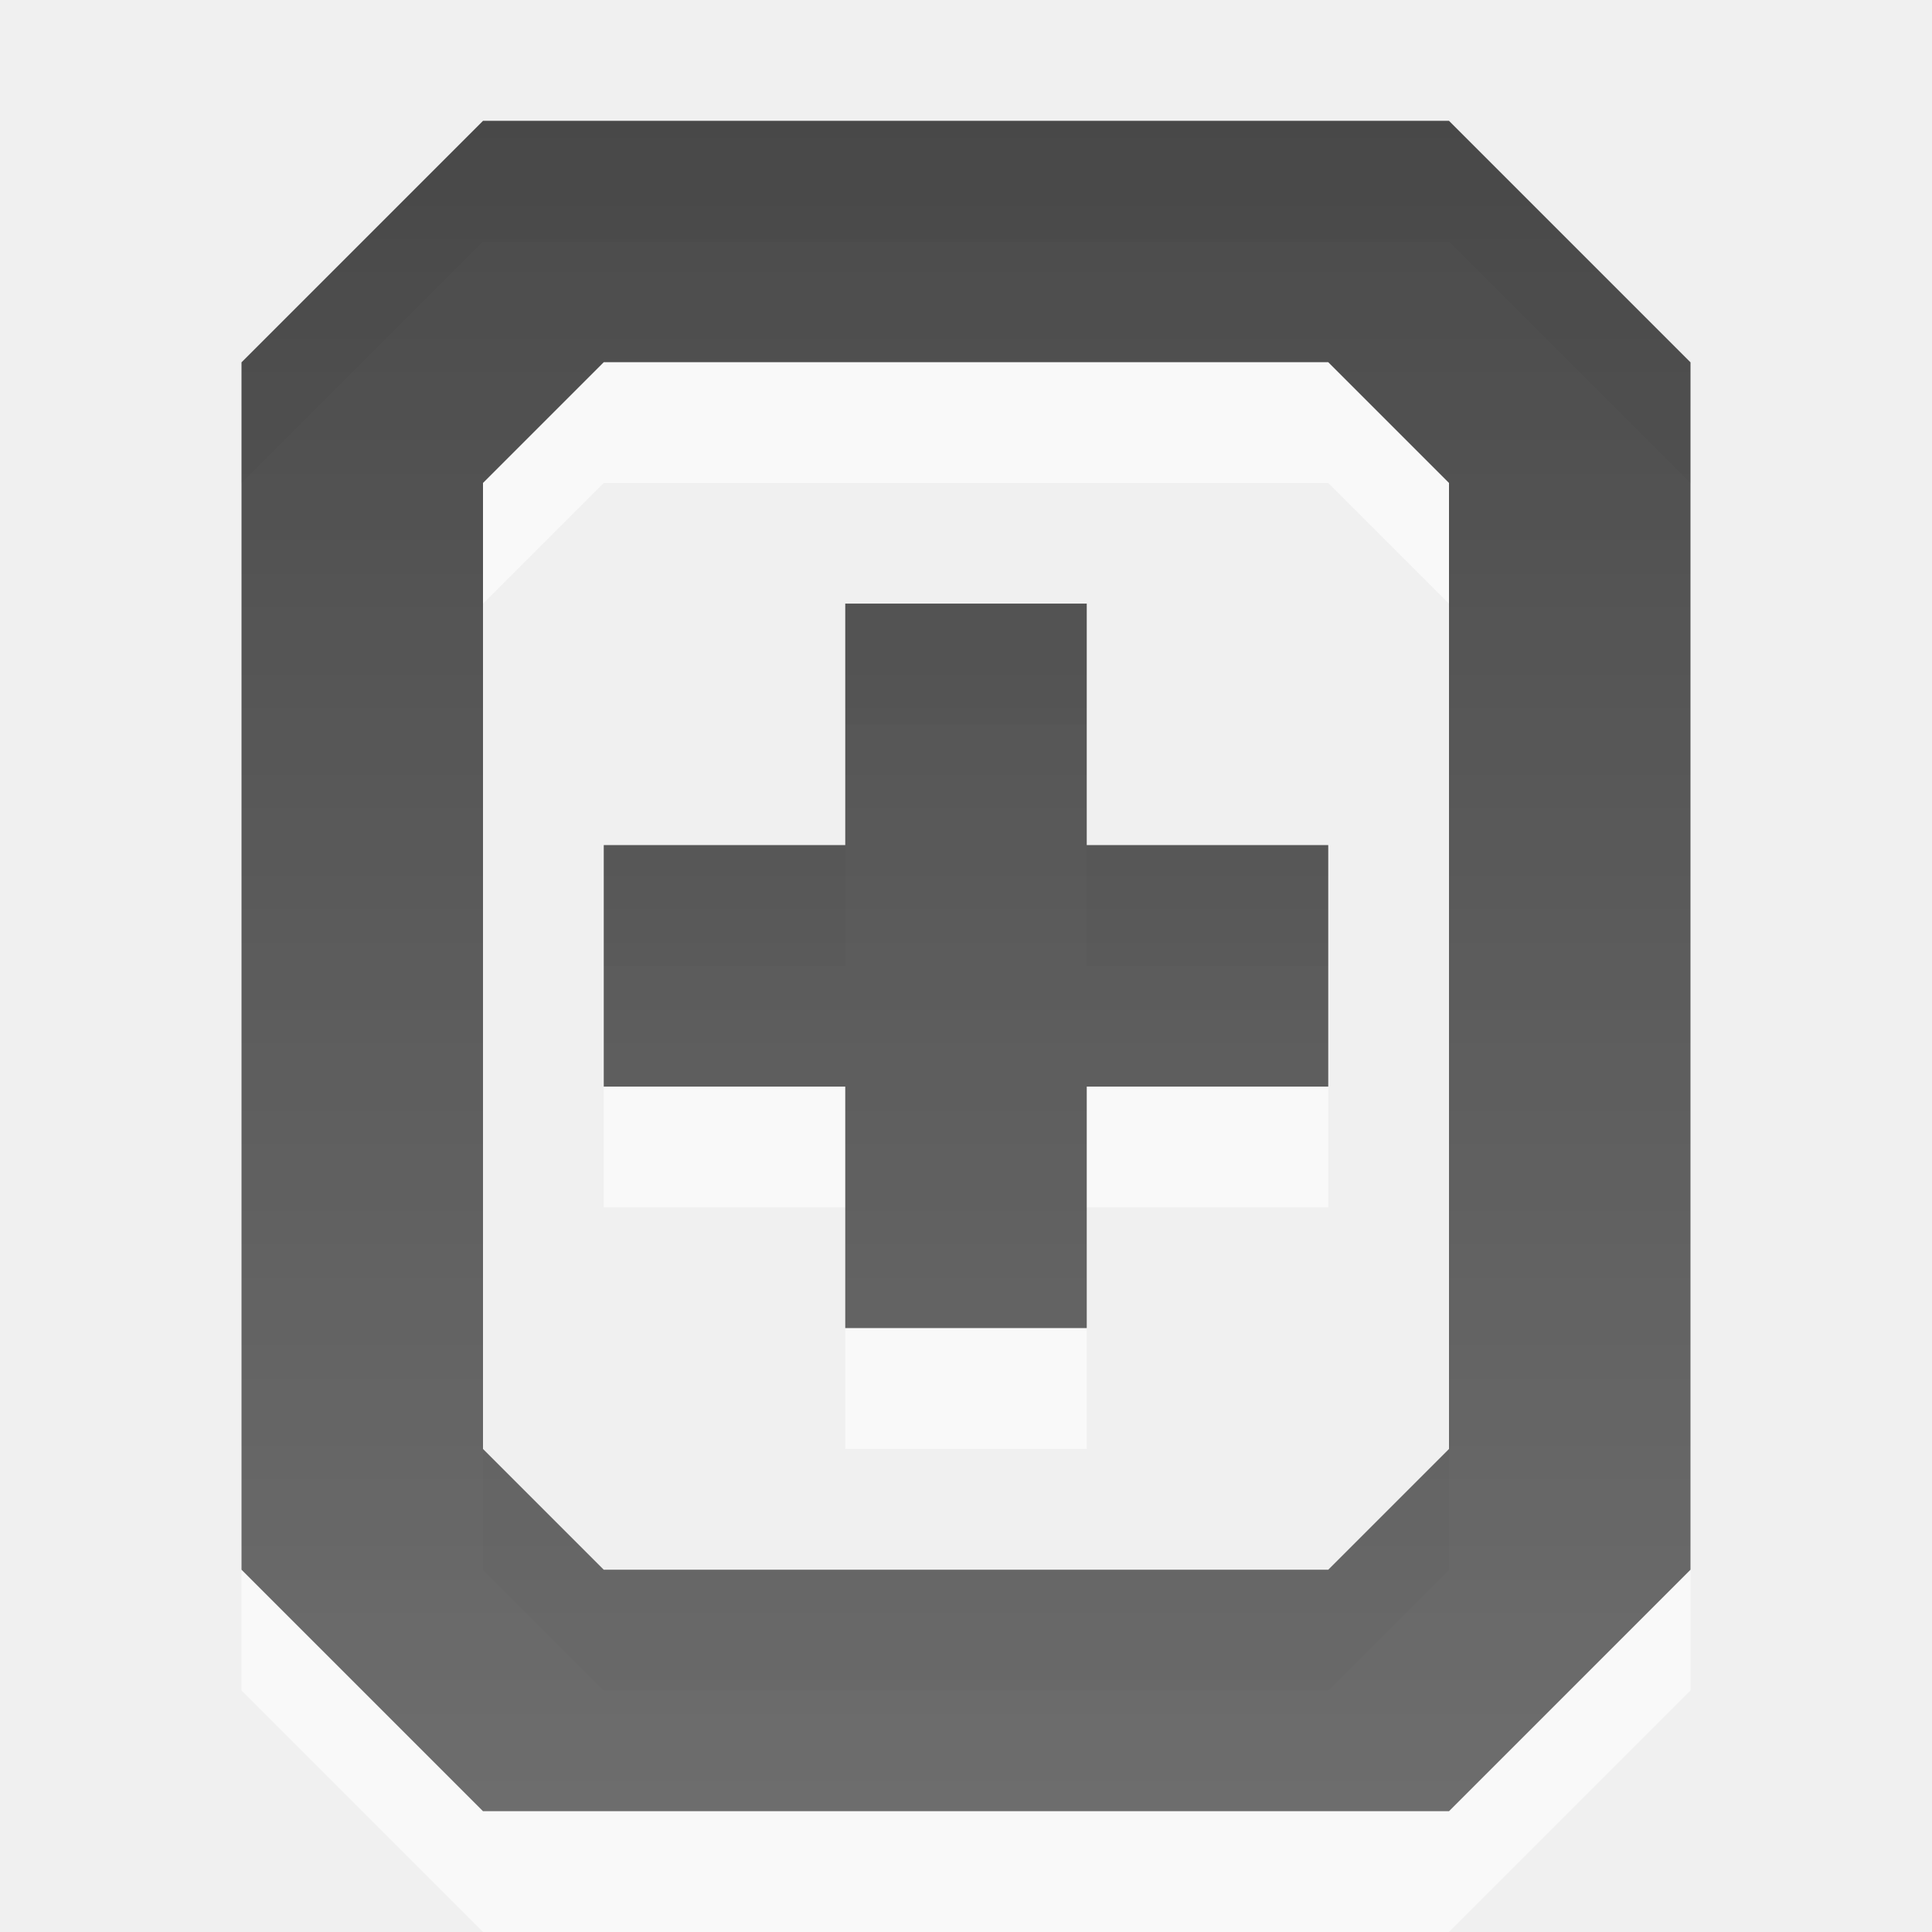
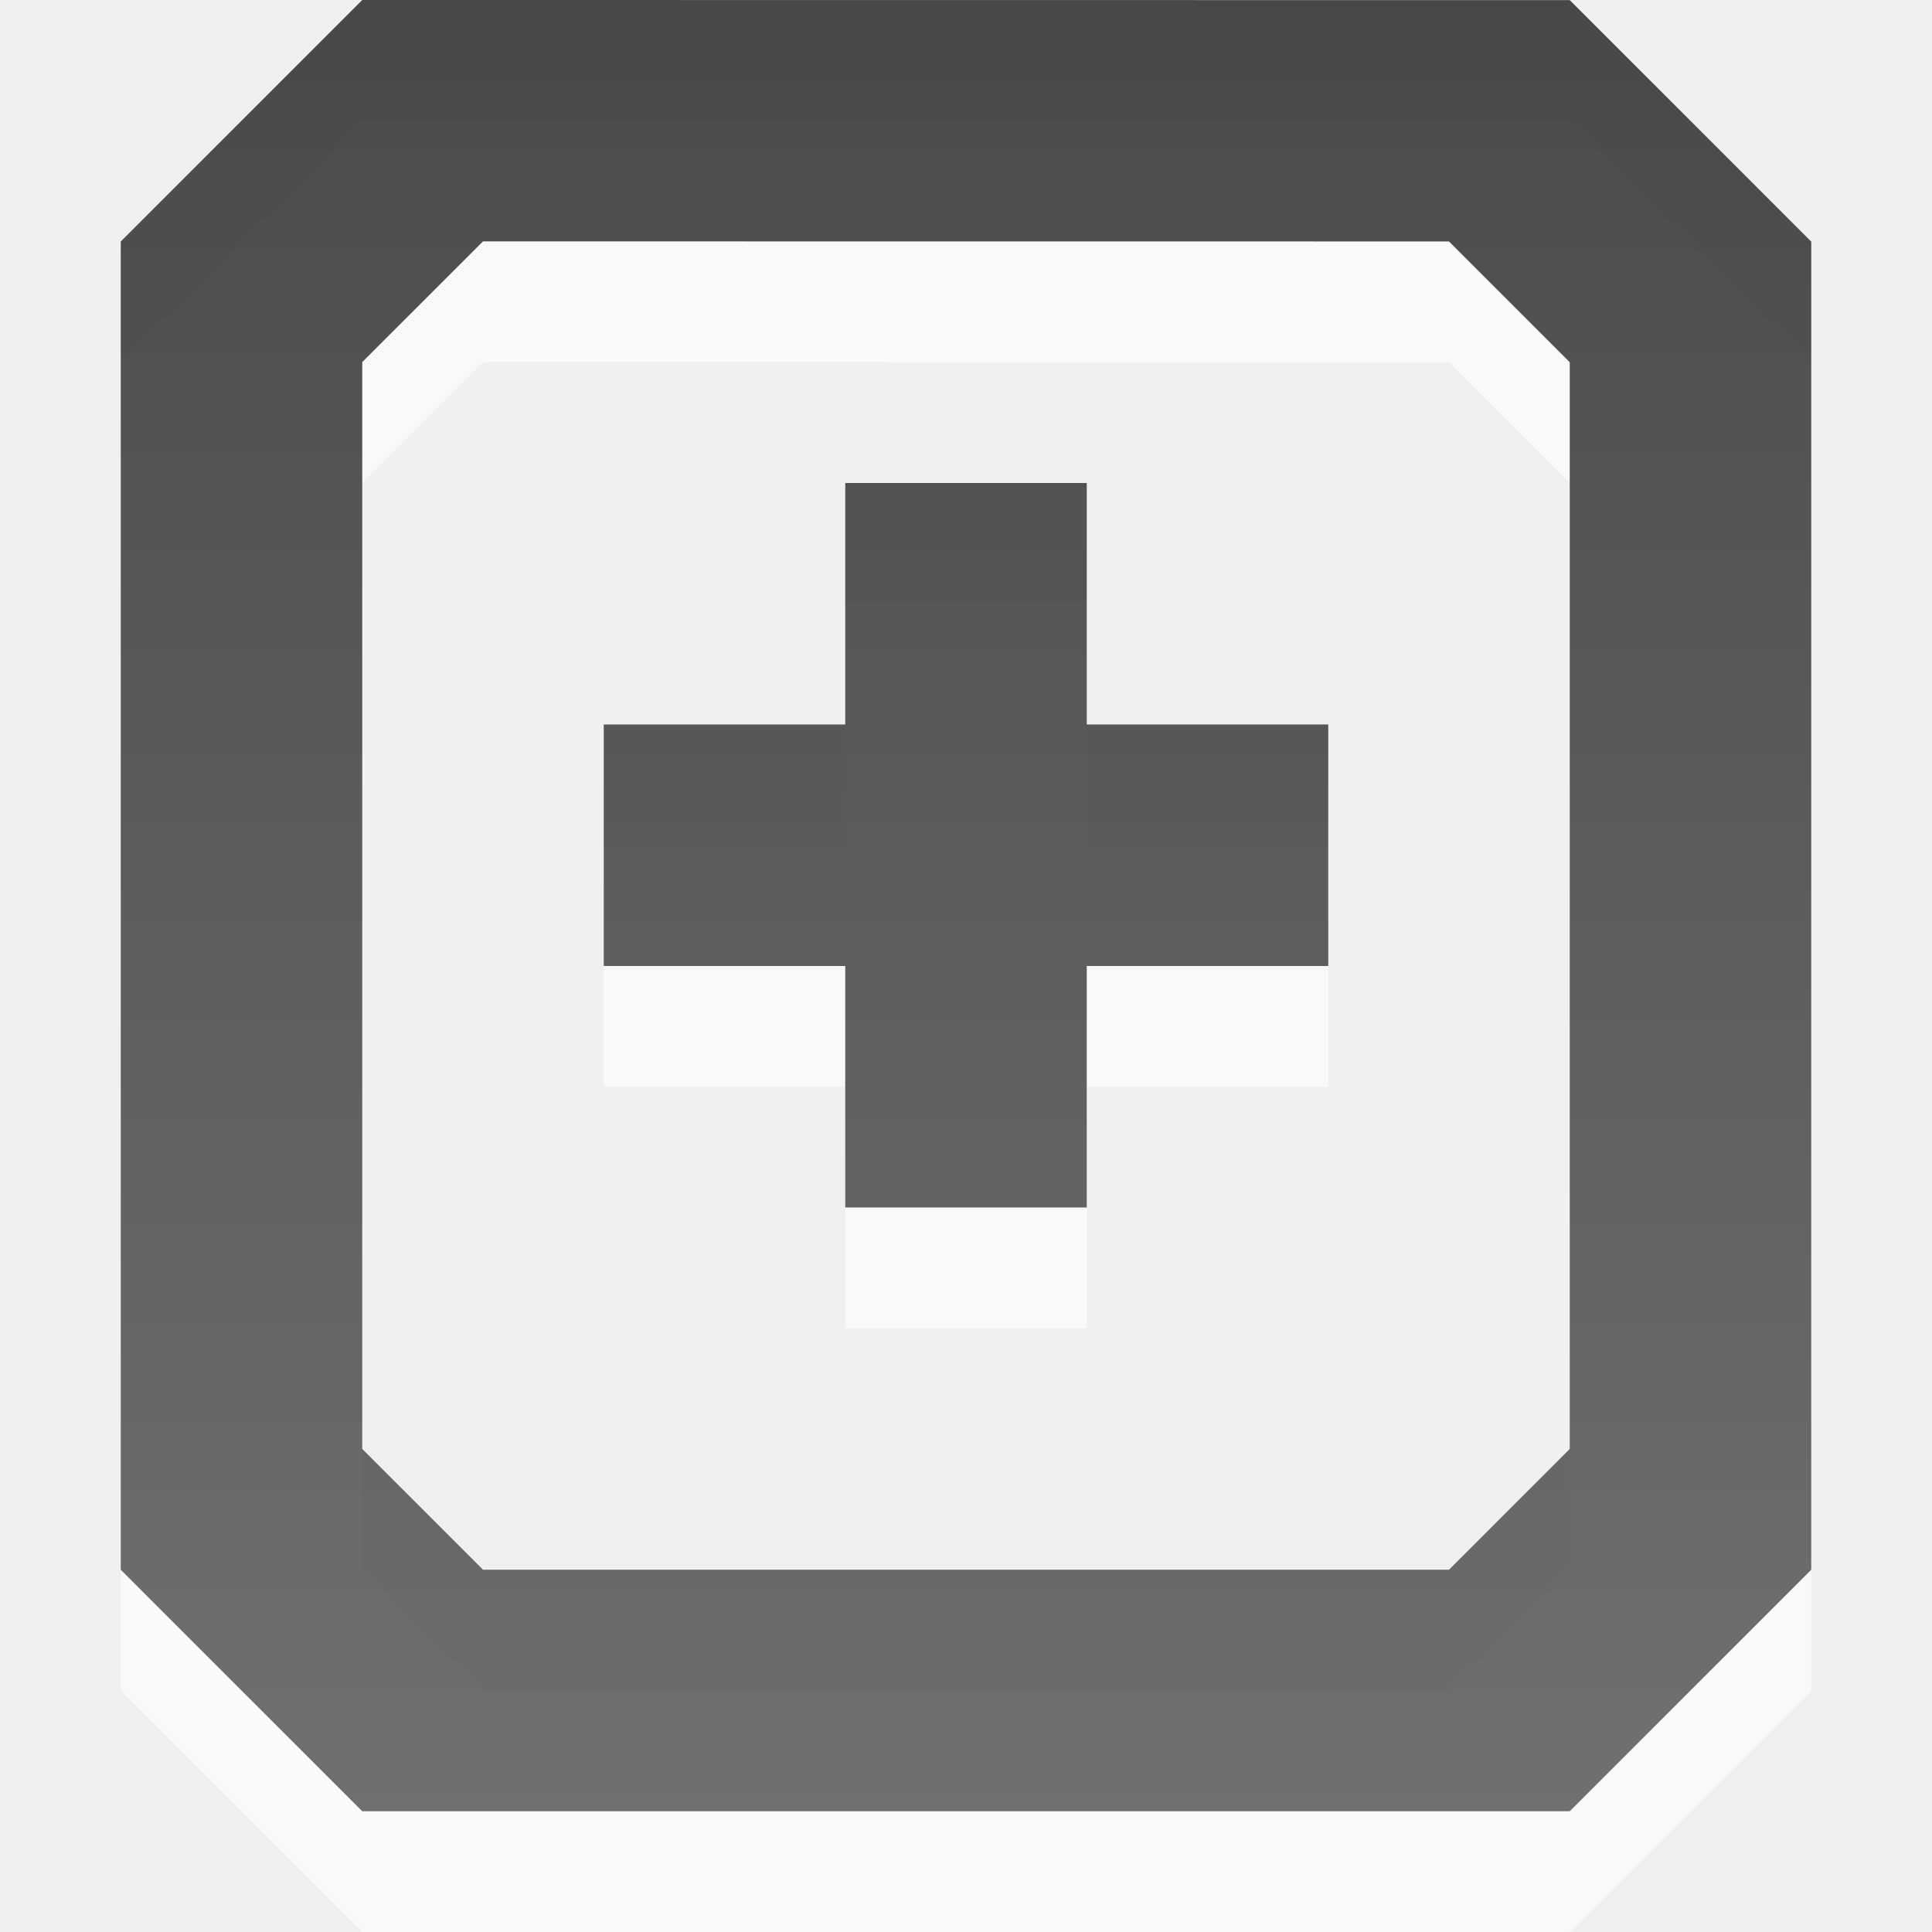
<svg xmlns="http://www.w3.org/2000/svg" xmlns:xlink="http://www.w3.org/1999/xlink" width="16" height="16" id="svg3330" version="1.1">
  <defs id="defs3332">
    <linearGradient y2="11.024" y1="3.007" x2="0" id="linearGradient1022-8-8-3-0-2-99" gradientUnits="userSpaceOnUse">
      <stop id="stop3001-0-9-4-1-0" offset="0" />
      <stop id="stop3003-5-6-6-1-3" stop-color="#363636" offset="1" />
    </linearGradient>
-     <linearGradient y2="-281.842" x2="124.093" y1="-296.746" x1="124.093" gradientTransform="matrix(1.119994,0,0,1.006481,66.01664,367.7634)" gradientUnits="userSpaceOnUse" id="linearGradient3584" xlink:href="#linearGradient1022-8-8-3-0-2-99" />
+     <linearGradient y2="-282.836" x2="122.307" y1="-297.739" x1="122.307" gradientTransform="matrix(1.119994,0,0,1.006481,66.01664,676.0311)" gradientUnits="userSpaceOnUse" id="linearGradient3584" xlink:href="#linearGradient1022-8-8-3-0-2-99" />
  </defs>
  <g id="capa1" transform="translate(0,-1036.362)">
    <g transform="translate(-195,660)" id="document-new">
-       <rect style="opacity:0.6;color:#000000;fill:none;stroke:none;stroke-width:1;marker:none;visibility:visible;display:inline;overflow:visible;enable-background:accumulate" id="rect3003" width="16" height="16" x="195" y="376.362" />
-       <path style="opacity:0.6;color:#000000;fill:#ffffff;fill-opacity:1;fill-rule:nonzero;stroke:none;stroke-width:1;marker:none;visibility:visible;display:inline;overflow:visible;enable-background:accumulate" d="m 199,378.363 -2,2 0,9.999 2,2 8,0 2,-2 0,-9.999 -2,-2 z m 1,1.999 6,0 1,1 0,8 -1,1 -6,0 -1,-1 0,-8 z m 2,1.999 0,2 -2,0 0,2 2,0 0,2 2,0 0,-2 2,0 0,-2 -2,0 0,-2 z" id="path3798" />
-       <path transform="translate(0,308.2677)" id="rect4247" d="m 199,69.095 -2,2 0,9.999 2,2 8,0 2,-2 0,-9.999 -2,-2 z m 1,1.999 6,0 1,1 0,8 -1,1 -6,0 -1,-1 0,-8 z m 2,1.999 0,2 -2,0 0,2 2,0 0,2 2,0 0,-2 2,0 0,-2 -2,0 0,-2 z" style="opacity:0.7;color:#000000;fill:url(#linearGradient3584);fill-opacity:1;fill-rule:nonzero;stroke:none;stroke-width:1;marker:none;visibility:visible;display:inline;overflow:visible;enable-background:accumulate" />
+       <path style="opacity:0.6;color:black;fill:white;fill-opacity:1;fill-rule:nonzero;stroke:none;stroke-width:1;marker:none;visibility:visible;display:inline;overflow:visible;enable-background:accumulate" d="m 198,377.362 -2,2 0,11 2,2 10,0 2,-2 0,-10.999 -2,-2 z m 1,1.999 8,7.3e-4 1,1 0,9 -1,1 -8,0 -1,-1 0,-9.001 z m 3,2.001 0,2 -2,0 0,2 2,0 0,2 2,0 0,-2 2,0 0,-2 -2,0 0,-2 z" id="path3003" />
+       <path id="rect4247" d="m 198,376.362 -2,2 0,11 2,2 10,0 2,-2 0,-10.999 -2,-2 z m 1,1.999 8,7.3e-4 1,1 0,9 -1,1 -8,0 -1,-1 0,-9.001 z m 3,2.001 0,2 -2,0 0,2 2,0 0,2 2,0 0,-2 2,0 0,-2 -2,0 0,-2 z" style="opacity:0.7;color:black;fill:url(#linearGradient3584);fill-opacity:1;fill-rule:nonzero;stroke:none;stroke-width:1;marker:none;visibility:visible;display:inline;overflow:visible;enable-background:accumulate" />
    </g>
  </g>
</svg>
